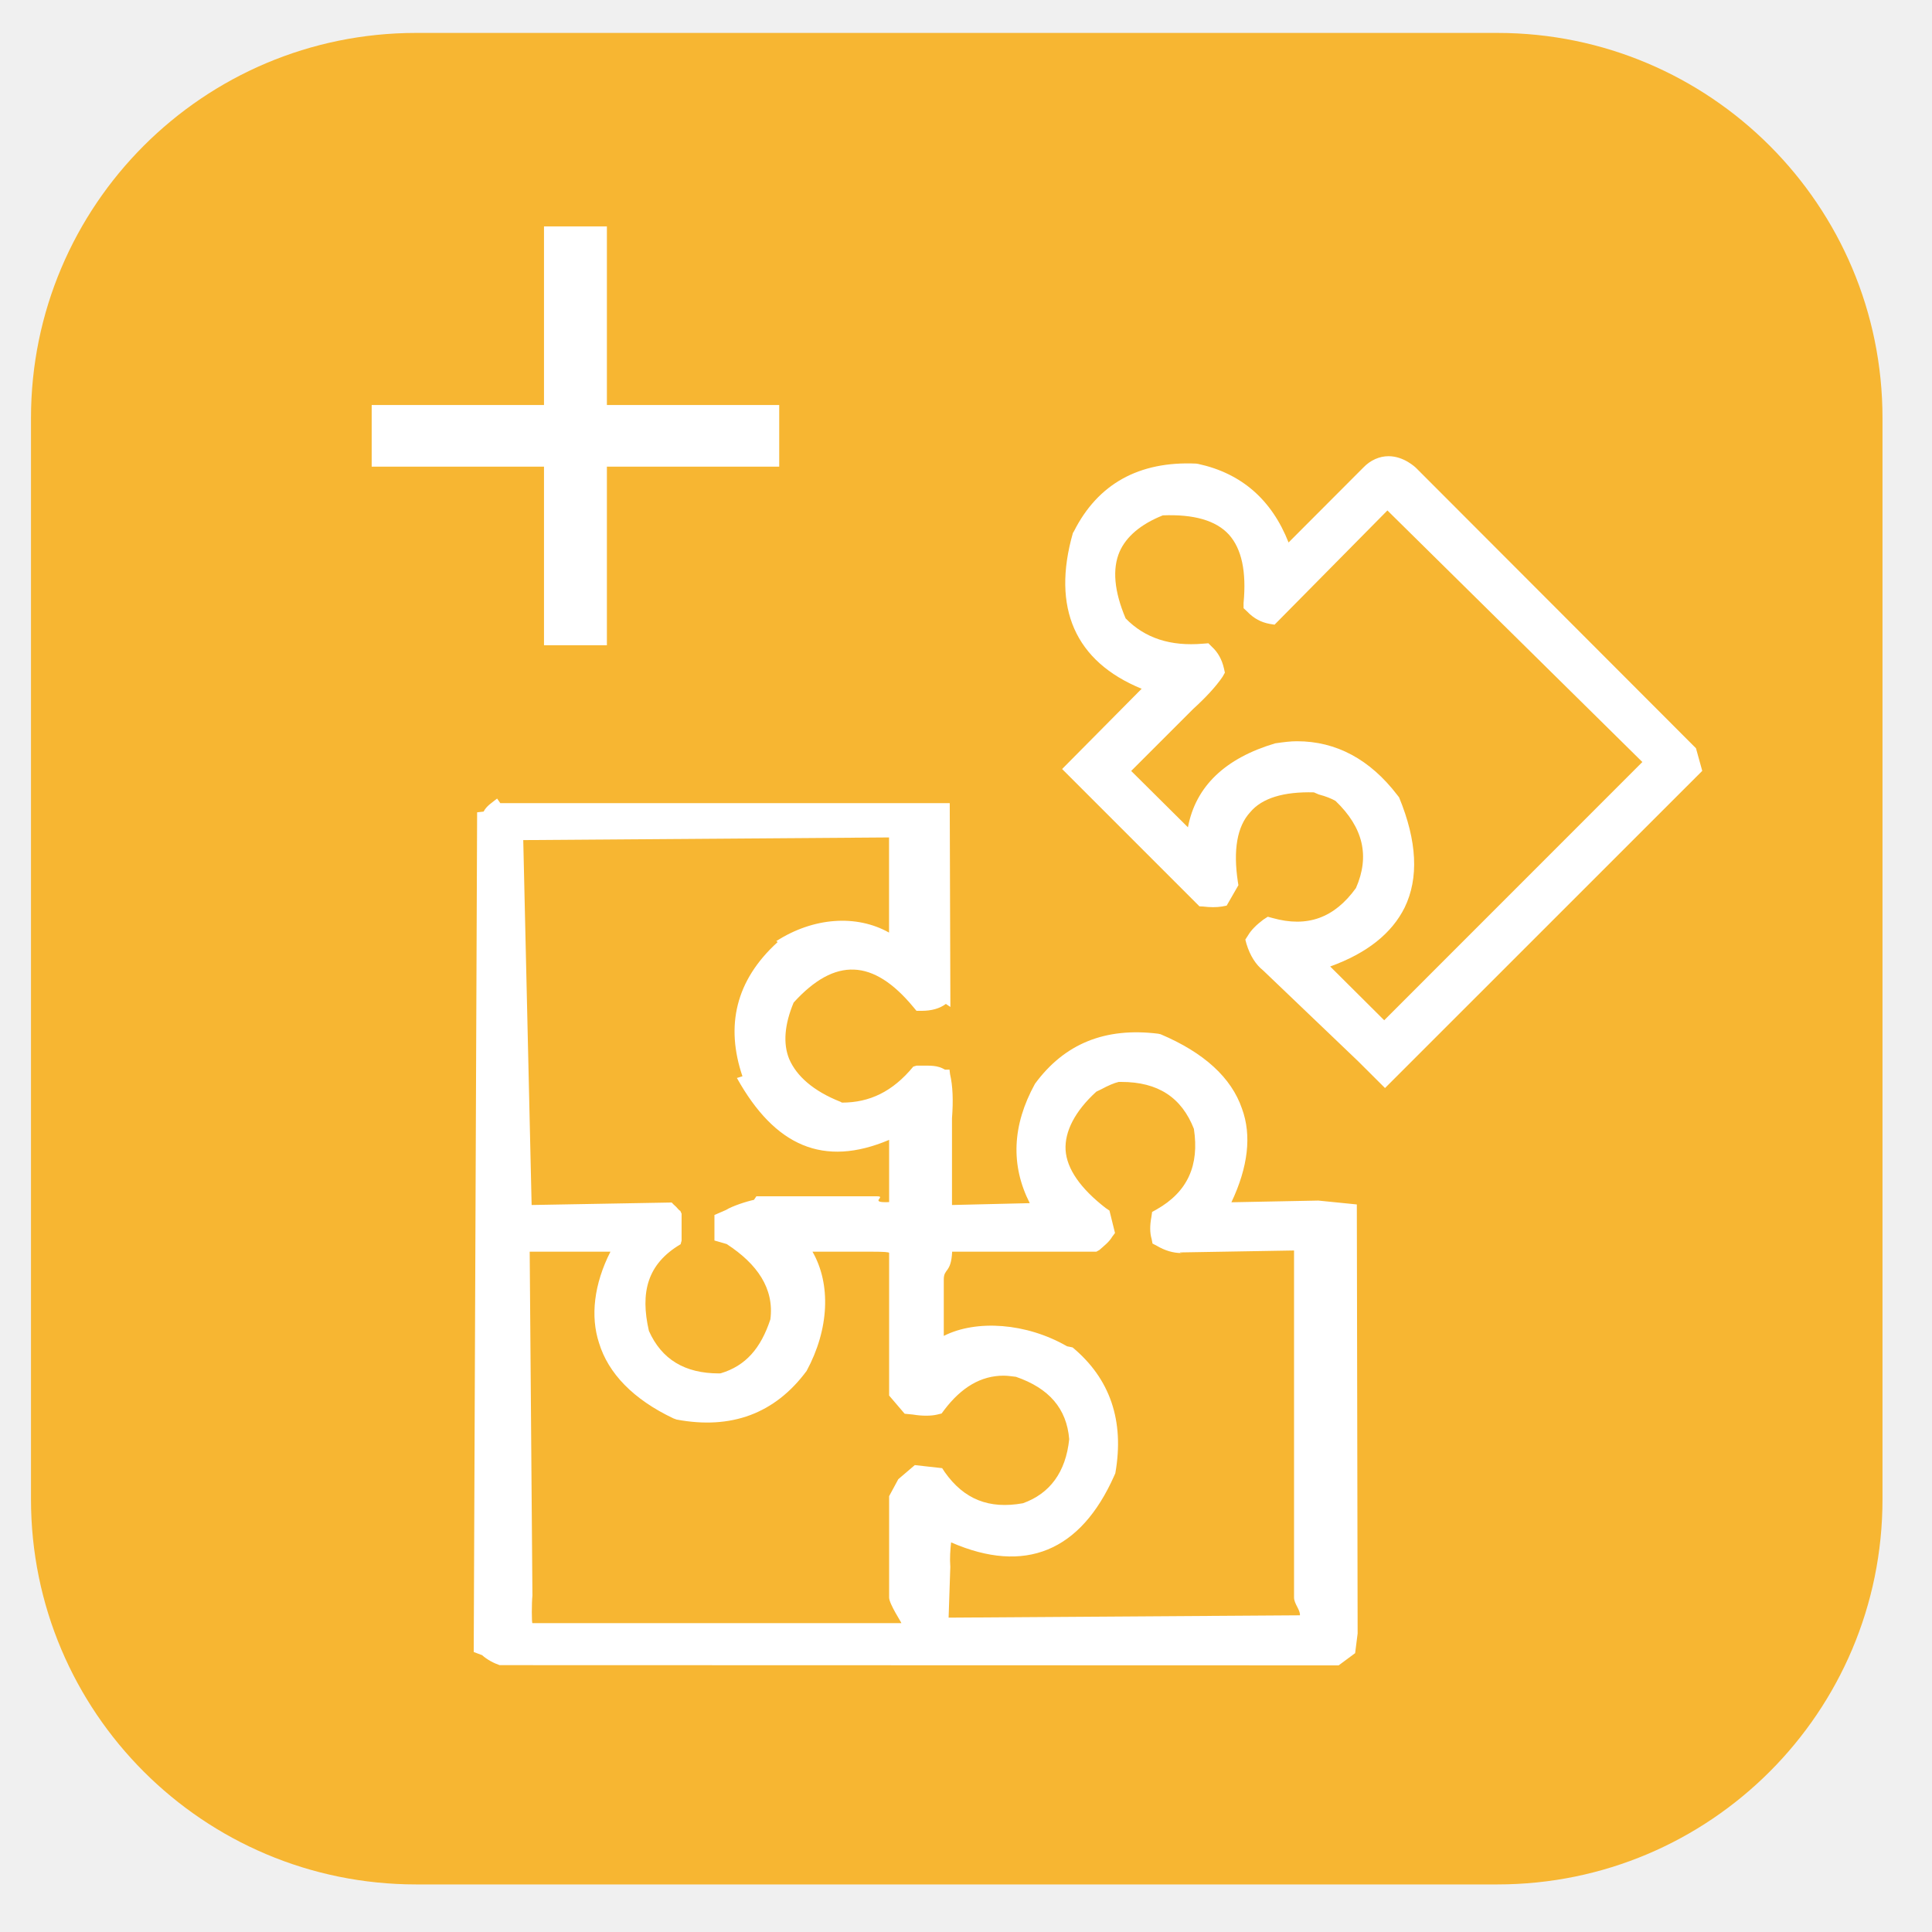
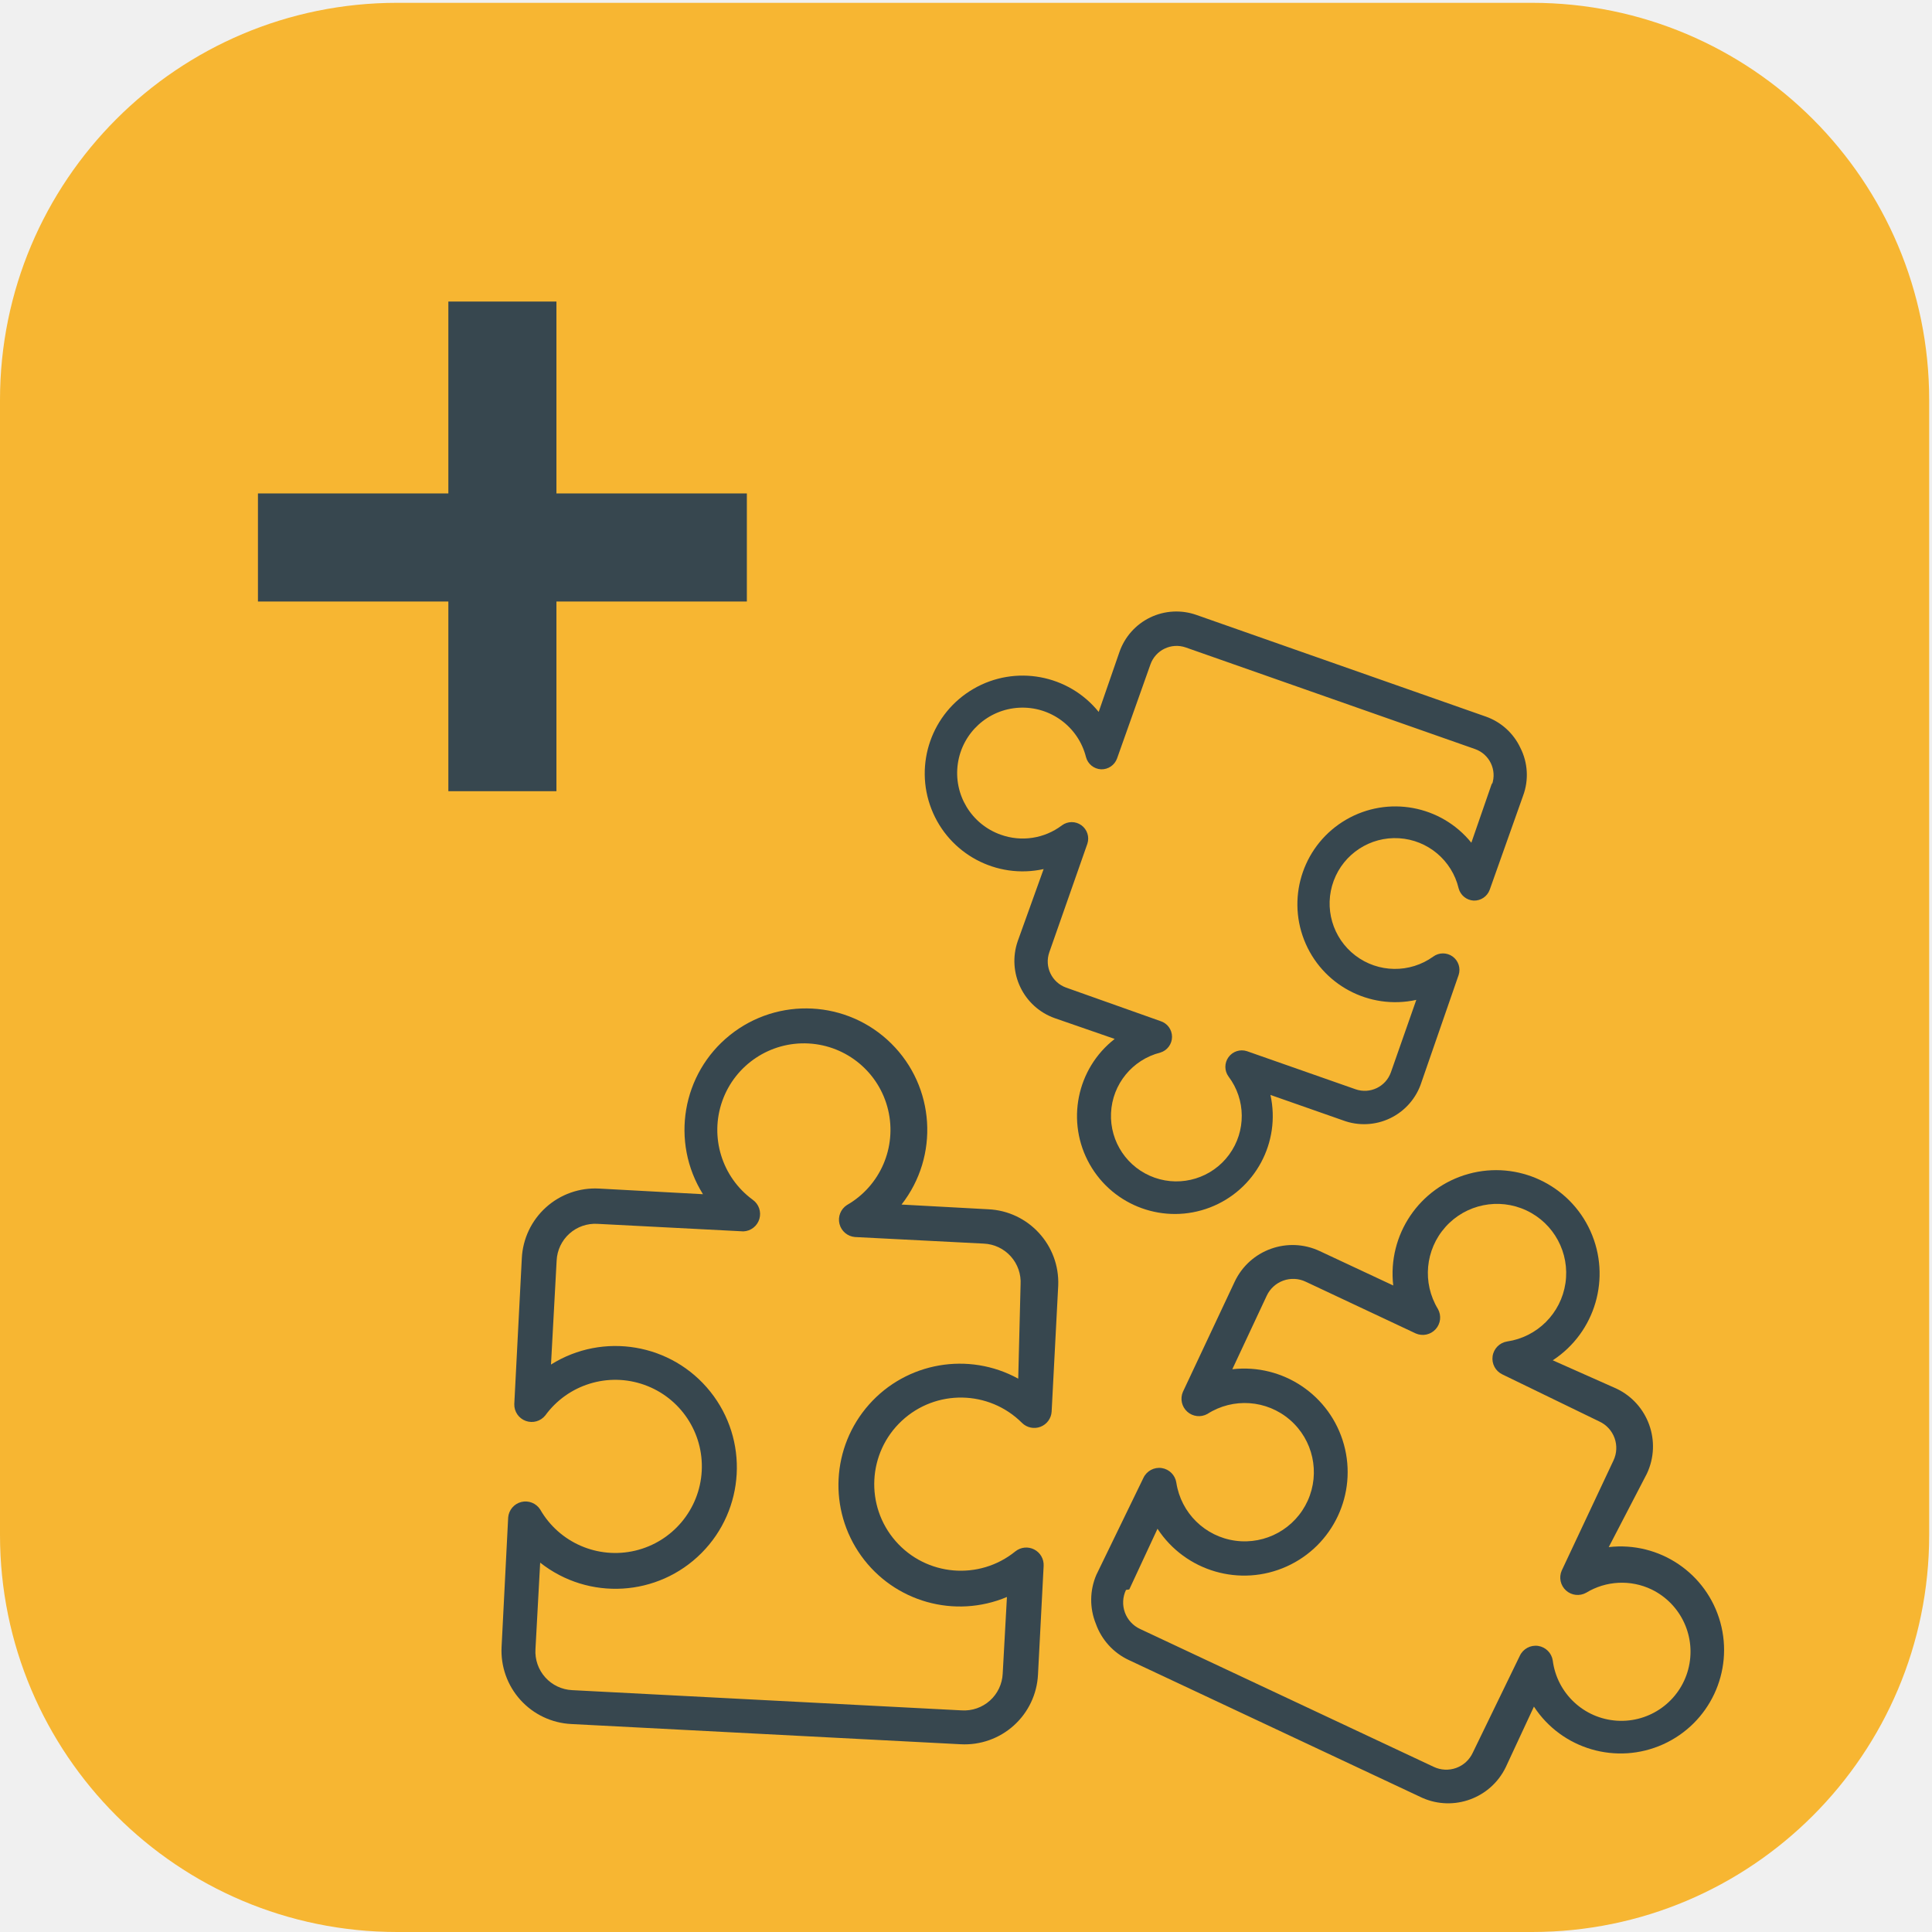
- <svg xmlns="http://www.w3.org/2000/svg" version="1.1" id="Layer_1" x="0px" y="0px" width="24px" height="24px" viewBox="0 0 24 24" enable-background="new 0 0 24 24" xml:space="preserve">
-   <g>
-     <path fill="#F7B632" d="M23.385,5.193c0-2.642-2.142-4.784-4.784-4.784H5.169c-2.642,0-4.784,2.142-4.784,4.784v13.432   c0,2.643,2.142,4.784,4.784,4.784h13.432c2.643,0,4.784-2.142,4.784-4.784V5.193z" />
-   </g>
-   <text transform="matrix(1 0 0 1 4.0859 9.2031)" fill="#FFFFFF" font-family="'Montserrat-SemiBold'" font-size="10.755">+</text>
-   <g id="XMLID_1_">
-     <g>
-       <path fill="#FFFFFF" d="M7.583,15.549H6.58l0.034,4.271c-0.01,0.093-0.01,0.343,0,0.343h4.583c0.007,0-0.152-0.238-0.152-0.318    v-1.259l0.114-0.211l0.205-0.175l0.34,0.038l0.032,0.049c0.239,0.338,0.549,0.463,0.971,0.387    c0.334-0.119,0.533-0.386,0.575-0.796c-0.031-0.38-0.25-0.633-0.662-0.775c-0.037-0.003-0.096-0.014-0.152-0.014    c-0.281,0-0.524,0.143-0.739,0.427l-0.032,0.043l-0.053,0.013c-0.079,0.019-0.19,0.019-0.304,0l-0.102-0.01l-0.193-0.226v-1.772    c0-0.01-0.066-0.015-0.205-0.015h-0.747c0.232,0.404,0.207,0.964-0.073,1.481c-0.393,0.531-0.938,0.732-1.616,0.604l-0.038-0.014    c-0.5-0.237-0.81-0.56-0.925-0.938C7.333,16.352,7.378,15.953,7.583,15.549z M11.044,11.585v-1.182L6.5,10.436l0.104,4.533    l1.74-0.031l0.024,0.025c0.047,0.038,0.059,0.068,0.083,0.079l0.016,0.035v0.334l-0.012,0.045    c-0.414,0.245-0.504,0.598-0.394,1.077c0.158,0.354,0.446,0.528,0.87,0.528l0.021-0.001c0.312-0.093,0.5-0.312,0.618-0.671    c0.049-0.382-0.163-0.688-0.543-0.935l-0.152-0.044v-0.317l0.143-0.062c0.079-0.05,0.261-0.108,0.348-0.126l0.03-0.044h1.501    c0.12,0-0.118,0.083,0.148,0.072V14.16c-0.813,0.344-1.418,0.08-1.891-0.769l0.069-0.021c-0.212-0.625-0.087-1.191,0.438-1.668    l-0.018-0.011C10.106,11.394,10.64,11.358,11.044,11.585z M15.428,13.771c0.123,0.334,0.076,0.726-0.131,1.164l1.08-0.021    l0.478,0.048l0.01,5.33l-0.031,0.244l-0.205,0.152L6.206,20.685c-0.068-0.023-0.156-0.068-0.217-0.124l-0.104-0.039v-0.055    l0.042-10.376l0.08-0.009c0.041-0.075,0.097-0.104,0.168-0.162l0.04,0.057h5.583l0.008,2.532l-0.056-0.038    c-0.076,0.057-0.178,0.086-0.303,0.086h-0.062l-0.04-0.048c-0.496-0.598-0.971-0.622-1.486-0.055    c-0.114,0.273-0.133,0.51-0.056,0.7c0.091,0.213,0.301,0.4,0.638,0.533l0.018,0.01c0.342,0,0.629-0.135,0.886-0.447l0.04-0.012    h0.062c0.104,0,0.201-0.007,0.292,0.05l0.056-0.001l0.007,0.057c0.034,0.148,0.041,0.323,0.024,0.548v1.077l0.966-0.023    c-0.239-0.47-0.219-0.967,0.065-1.483c0.368-0.501,0.874-0.703,1.53-0.622l0.031,0.007C14.957,13.076,15.297,13.388,15.428,13.771    z M16.148,20.066c0.007-0.066-0.073-0.142-0.073-0.222v-4.31l-1.414,0.024c-0.014,0.007,0.046,0.008,0.018,0.008    c-0.107,0-0.208-0.031-0.31-0.091l-0.052-0.027l-0.011-0.057c-0.023-0.076-0.023-0.169-0.003-0.273l0.009-0.063l0.056-0.031    c0.386-0.219,0.532-0.548,0.463-1.001c-0.153-0.39-0.445-0.583-0.903-0.583h-0.031c-0.056,0.013-0.129,0.044-0.216,0.091    l-0.062,0.03c-0.268,0.244-0.394,0.497-0.382,0.723c0.014,0.237,0.188,0.483,0.5,0.724l0.045,0.03l0.069,0.279l-0.034,0.045    c-0.035,0.062-0.098,0.111-0.16,0.166l-0.038,0.021h-1.791c-0.013,0.268-0.104,0.205-0.104,0.345v0.701    c0.405-0.205,1.026-0.162,1.531,0.129l0.069,0.014c0.465,0.387,0.646,0.91,0.531,1.563l-0.014,0.032    c-0.417,0.938-1.108,1.227-2.026,0.827c-0.01,0.09-0.018,0.193-0.01,0.305l-0.021,0.63L16.148,20.066z" />
-       <path fill="#FFFFFF" d="M15.448,7.491c0.037-0.39-0.023-0.672-0.181-0.849c-0.163-0.179-0.44-0.255-0.822-0.24    c-0.278,0.111-0.455,0.266-0.537,0.451c-0.092,0.213-0.068,0.491,0.075,0.829c0.239,0.245,0.556,0.349,0.962,0.314l0.066-0.005    l0.045,0.045c0.073,0.066,0.124,0.159,0.148,0.266l0.012,0.054l-0.028,0.05c-0.084,0.124-0.212,0.261-0.368,0.403l-0.768,0.768    l0.705,0.7c0.096-0.51,0.464-0.859,1.084-1.043c0.11-0.016,0.191-0.026,0.271-0.026c0.486,0,0.906,0.224,1.247,0.67l0.021,0.027    c0.225,0.546,0.246,1.004,0.069,1.369c-0.159,0.319-0.465,0.566-0.925,0.732l0.671,0.668l3.207-3.208l-3.167-3.125l-1.402,1.419    l-0.061-0.01c-0.104-0.019-0.196-0.066-0.278-0.152l-0.046-0.043V7.491z M15.504,11.619c0.04-0.068,0.106-0.132,0.188-0.194    l0.057-0.037l0.059,0.016c0.432,0.121,0.767,0,1.036-0.372c0.174-0.396,0.092-0.752-0.254-1.083    c-0.045-0.026-0.118-0.057-0.208-0.08l-0.06-0.026c-0.375-0.01-0.646,0.071-0.792,0.247c-0.163,0.177-0.212,0.47-0.153,0.863    l0.007,0.043l-0.146,0.254l-0.057,0.011c-0.068,0.011-0.149,0.011-0.238,0l-0.043-0.002l-1.706-1.706l0.988-0.997    c-0.826-0.338-1.12-1.004-0.854-1.935l0.014-0.023c0.296-0.585,0.805-0.871,1.516-0.839l0.027,0.004    c0.539,0.117,0.914,0.447,1.122,0.976l0.93-0.932c0.087-0.091,0.2-0.14,0.312-0.14c0.189,0,0.332,0.136,0.345,0.149l3.474,3.479    l0.078,0.281l-3.941,3.94l-0.332-0.331l-1.182-1.13c-0.09-0.071-0.162-0.182-0.207-0.33l-0.014-0.053L15.504,11.619z" />
-     </g>
-   </g>
+ <svg xmlns="http://www.w3.org/2000/svg" id="Layer_1" data-name="Layer 1" viewBox="0 0 41.06 41.06">
+   <defs>
+     <style>.cls-1{fill:#f7b632;}.cls-2,.cls-3{fill:#37474f;}.cls-3{font-size:21.44px;font-family:Montserrat-Bold, Montserrat;font-weight:700;}</style>
+   </defs>
+   <rect class="cls-1" y="0.06" width="41" height="41" rx="8.44" ry="8.44" />
+   <path class="cls-2" d="M21,25.7l-1.84-.1a2.58,2.58,0,1,0-4.22-.22l-2.21-.12a1.56,1.56,0,0,0-1.64,1.48l-.16,3.1a.37.37,0,0,0,.66.24,1.84,1.84,0,1,1-.11,2,.37.37,0,0,0-.68.17L10.66,35a1.56,1.56,0,0,0,1.48,1.64l8.28.43a1.56,1.56,0,0,0,1.64-1.48l.12-2.31a.37.37,0,0,0-.6-.31,1.84,1.84,0,1,1,.14-2.73.37.37,0,0,0,.63-.24l.14-2.68A1.56,1.56,0,0,0,21,25.7Zm.64,3.6a2.58,2.58,0,1,0-.24,4.64l-.09,1.63a.82.82,0,0,1-.87.78l-8.28-.43a.82.82,0,0,1-.78-.87l.1-1.84A2.58,2.58,0,1,0,11.71,29l.12-2.21a.82.82,0,0,1,.87-.78l3.1.16A.37.37,0,0,0,16,25.5a1.84,1.84,0,1,1,2,.11.37.37,0,0,0,.17.68l2.74.14a.82.82,0,0,1,.78.87Z" />
+   <path class="cls-2" d="M32.31,15.89a1.28,1.28,0,0,0-.73-.66l-6.15-2.16a1.28,1.28,0,0,0-1.64.79l-.44,1.27a2.08,2.08,0,1,0-1.17,3.34L21.63,20a1.29,1.29,0,0,0,.79,1.64l1.27.44A2.08,2.08,0,1,0,27,23.27l1.54.54A1.28,1.28,0,0,0,30.21,23L31,20.72a.35.35,0,0,0-.54-.39A1.39,1.39,0,1,1,31,18.88a.35.35,0,0,0,.32.26h0a.35.35,0,0,0,.34-.23l.71-2A1.27,1.27,0,0,0,32.31,15.89Zm-.6.75-.44,1.27a2.08,2.08,0,1,0-1.17,3.34l-.54,1.54a.59.59,0,0,1-.75.36l-2.31-.81a.35.35,0,0,0-.39.54,1.39,1.39,0,1,1-1.45-.51.35.35,0,0,0,0-.67l-2-.71a.59.59,0,0,1-.36-.75l.81-2.31a.35.35,0,0,0-.54-.39,1.38,1.38,0,0,1-1.3.2h0a1.39,1.39,0,1,1,1.81-1.65.35.35,0,0,0,.32.26h0a.35.35,0,0,0,.34-.23l.71-2a.59.59,0,0,1,.75-.36l6.15,2.16a.59.59,0,0,1,.36.75Z" />
+   <path class="cls-2" d="M23.29,34.51a1.35,1.35,0,0,0,.7.77l6.24,2.93A1.36,1.36,0,0,0,32,37.56l.6-1.29a2.2,2.2,0,1,0,1.59-3.39L35,31.32a1.36,1.36,0,0,0-.65-1.81L33,28.91a2.2,2.2,0,1,0-3.39-1.59l-1.56-.73a1.36,1.36,0,0,0-1.81.65l-1.1,2.34a.37.37,0,0,0,.52.47A1.47,1.47,0,1,1,25,31.51a.37.37,0,0,0-.31-.31h0a.37.37,0,0,0-.39.21l-1,2.06A1.35,1.35,0,0,0,23.29,34.51Zm.71-.73.6-1.29a2.2,2.2,0,1,0,1.59-3.39l.73-1.56a.62.62,0,0,1,.83-.3l2.34,1.1a.37.37,0,0,0,.47-.52,1.47,1.47,0,1,1,1.47.69.37.37,0,0,0-.1.7l2.06,1a.62.62,0,0,1,.3.83l-1.1,2.34a.37.37,0,0,0,.52.47,1.46,1.46,0,0,1,1.39-.07h0A1.47,1.47,0,1,1,33,35.29a.37.37,0,0,0-.31-.31h0a.37.37,0,0,0-.39.21l-1,2.06a.62.62,0,0,1-.83.3l-6.24-2.93a.62.62,0,0,1-.3-.83Z" />
+   <text class="cls-3" transform="translate(4.56 19.19)">+</text>
</svg>
